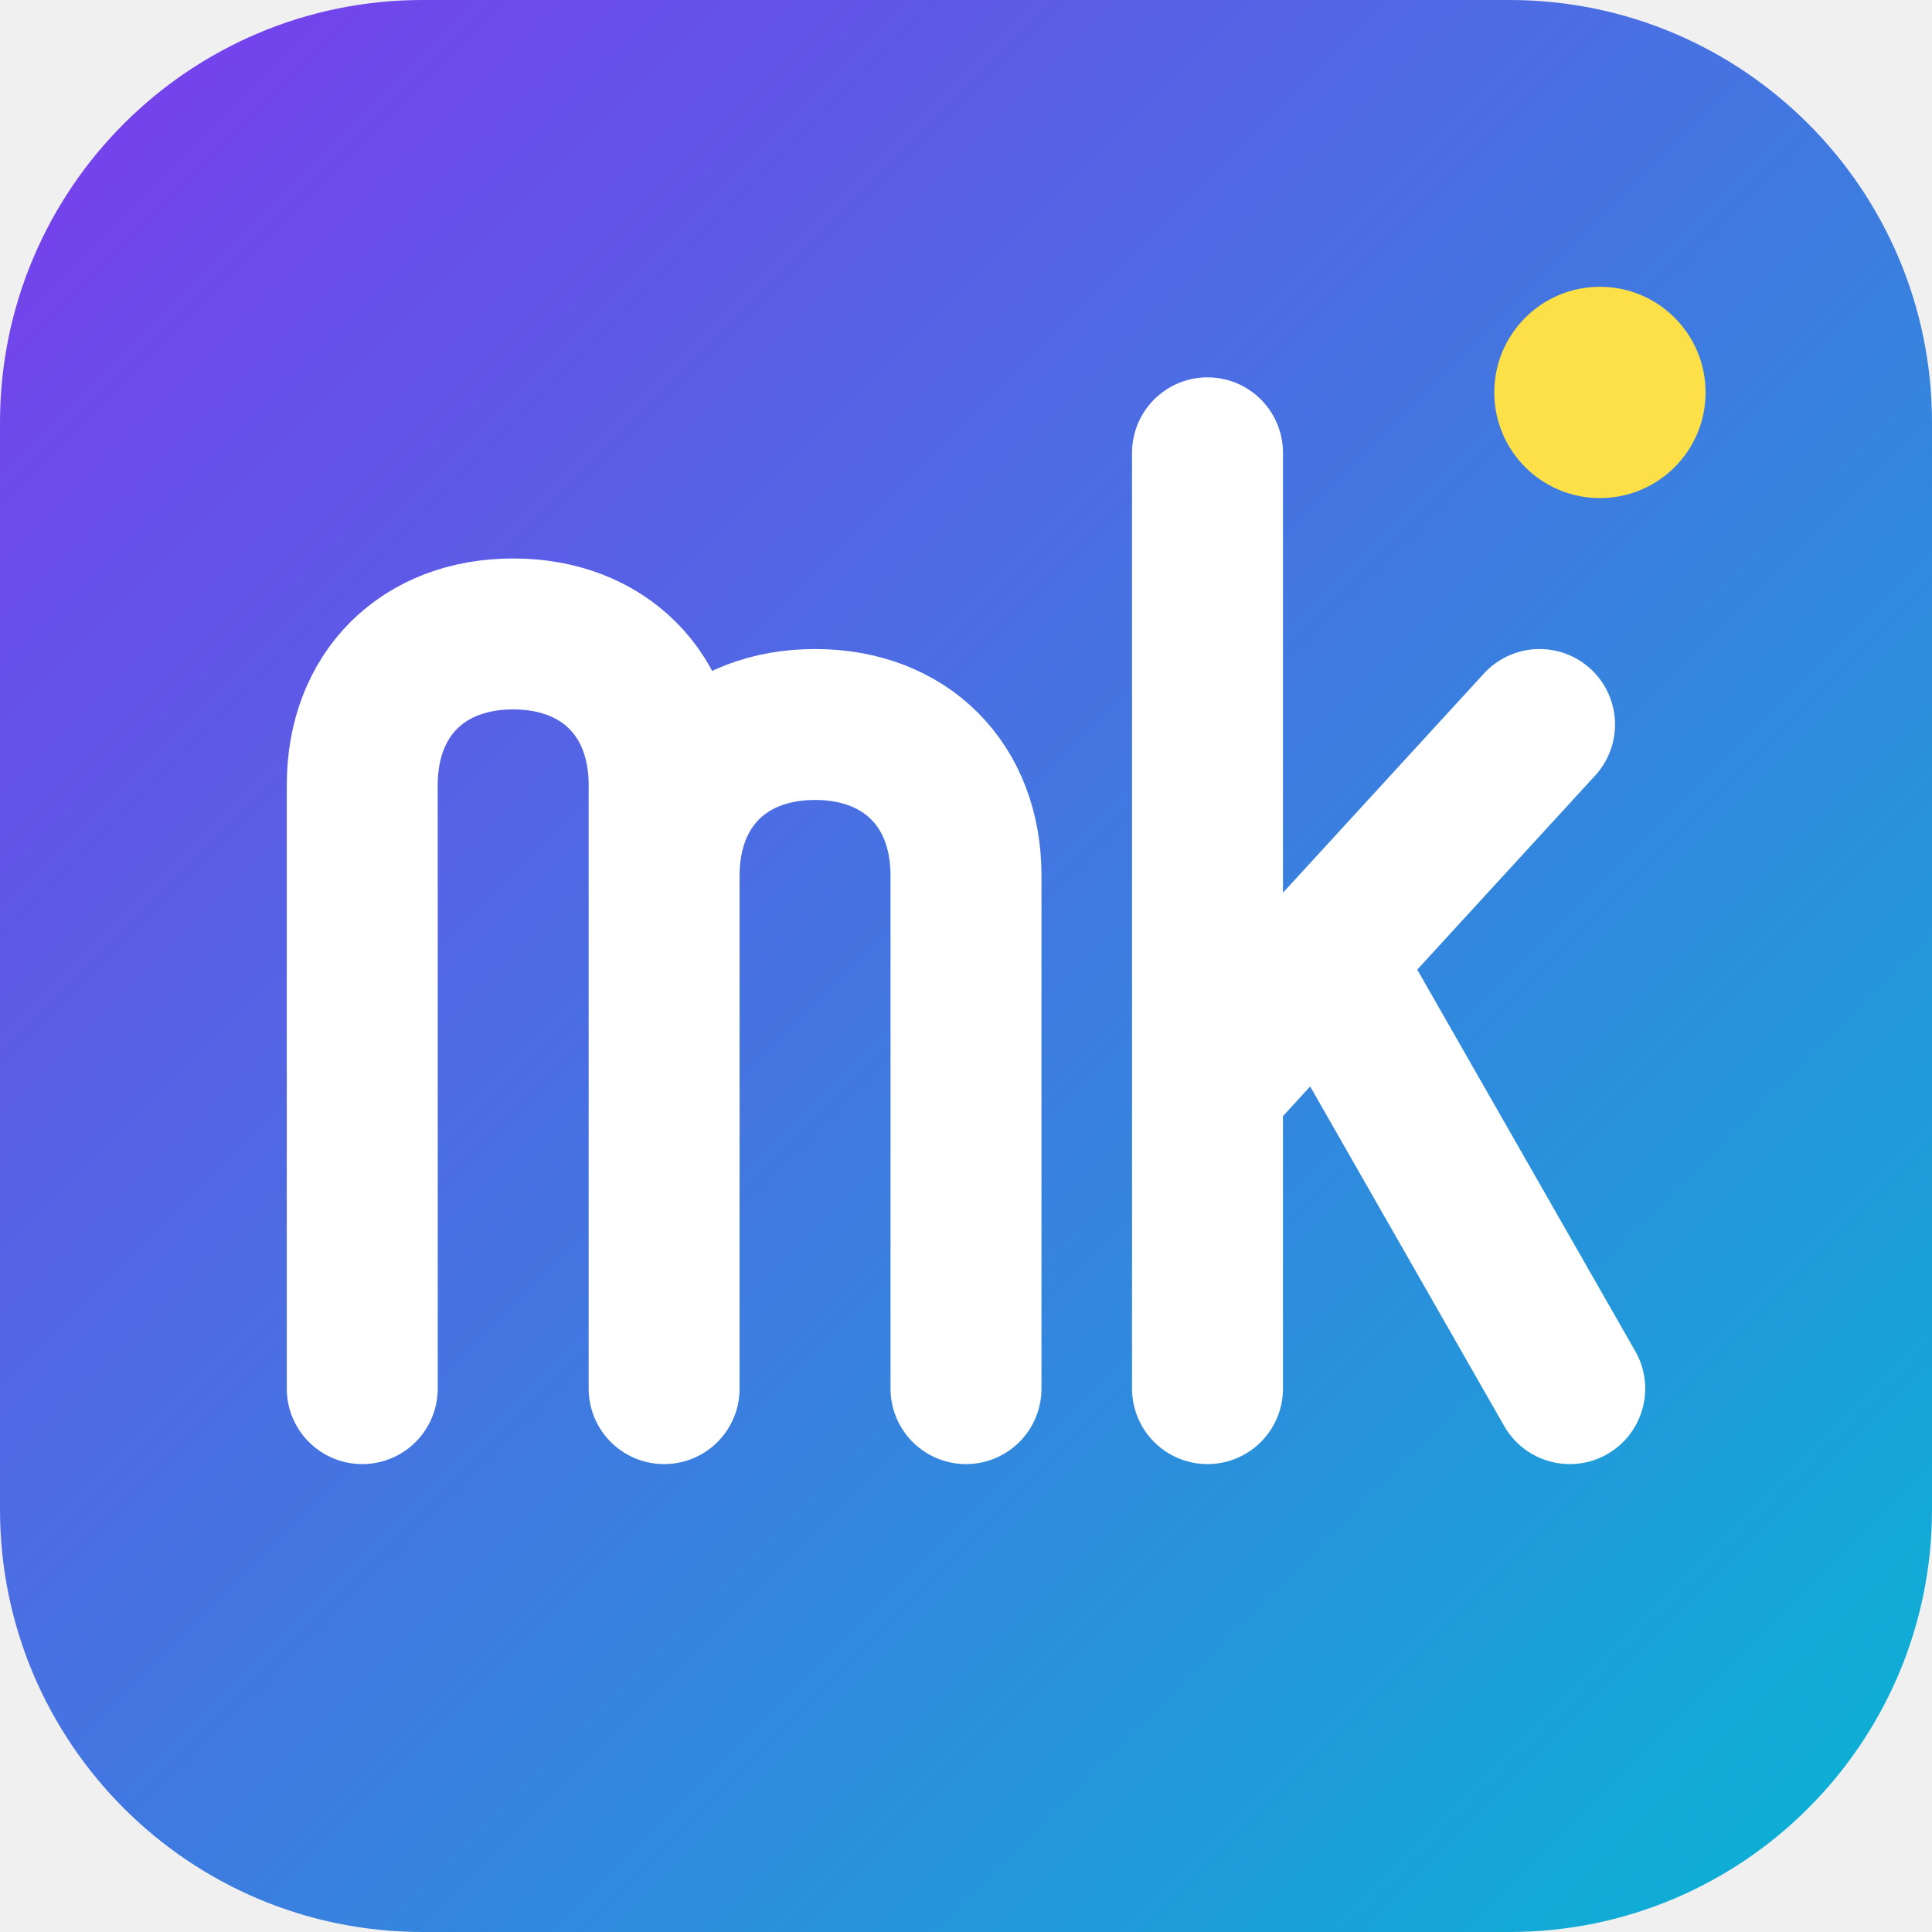
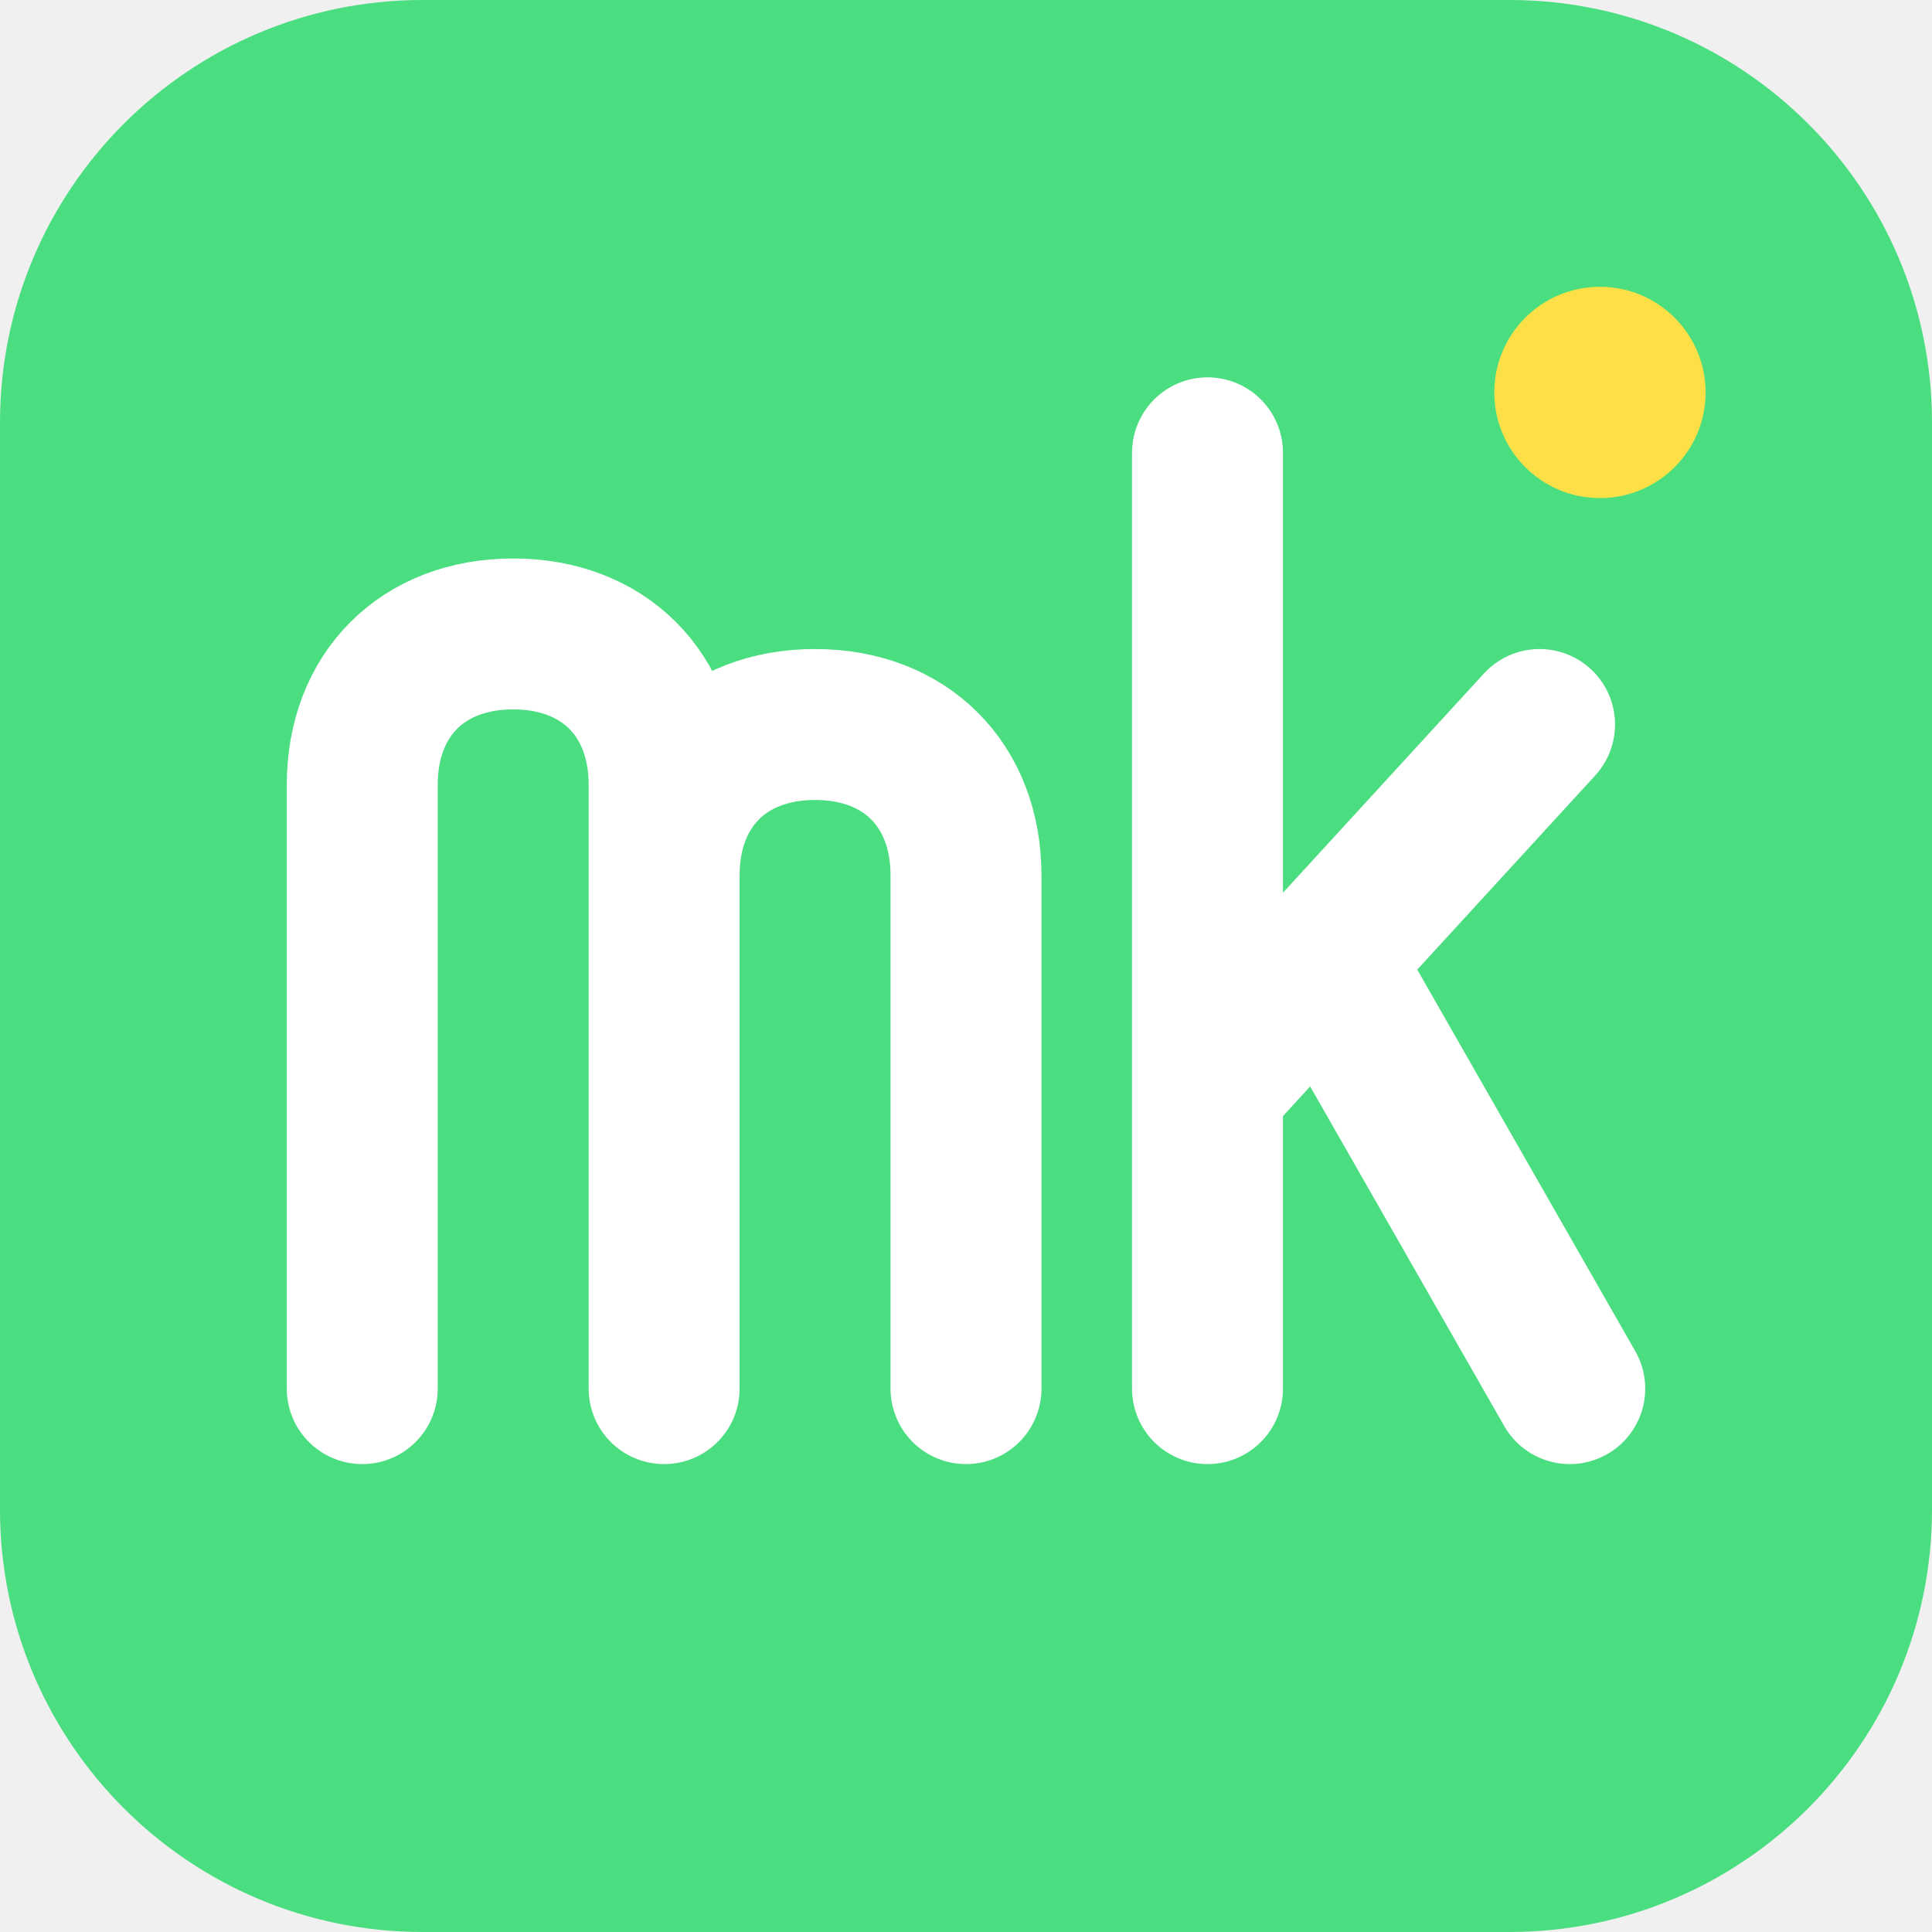
<svg xmlns="http://www.w3.org/2000/svg" viewBox="0 0 128 128" width="128" height="128" role="img" aria-label="MK logo">
-   <defs>
-     <linearGradient id="mk-bg" x1="0" y1="0" x2="1" y2="1">
-       <stop offset="0" stop-color="#7c3aed" />
-       <stop offset="1" stop-color="#06b6d4" />
-     </linearGradient>
-   </defs>
-   <rect width="128" height="128" rx="28" fill="url(#mk-bg)" />
+   <rect width="128" height="128" rx="28" fill="#4ade80" />
  <path d="M24 92V52c0-6 4-10 10-10s10 4 10 10v40M44 58c0-6 4-10 10-10s10 4 10 10v34" fill="none" stroke="#fff" stroke-width="10" stroke-linecap="round" stroke-linejoin="round" />
  <path d="M80 30v62M80 72l22-24M88 64l16 28" fill="none" stroke="#fff" stroke-width="10" stroke-linecap="round" stroke-linejoin="round" />
  <circle cx="106" cy="26" r="7" fill="#fde047" />
</svg>
